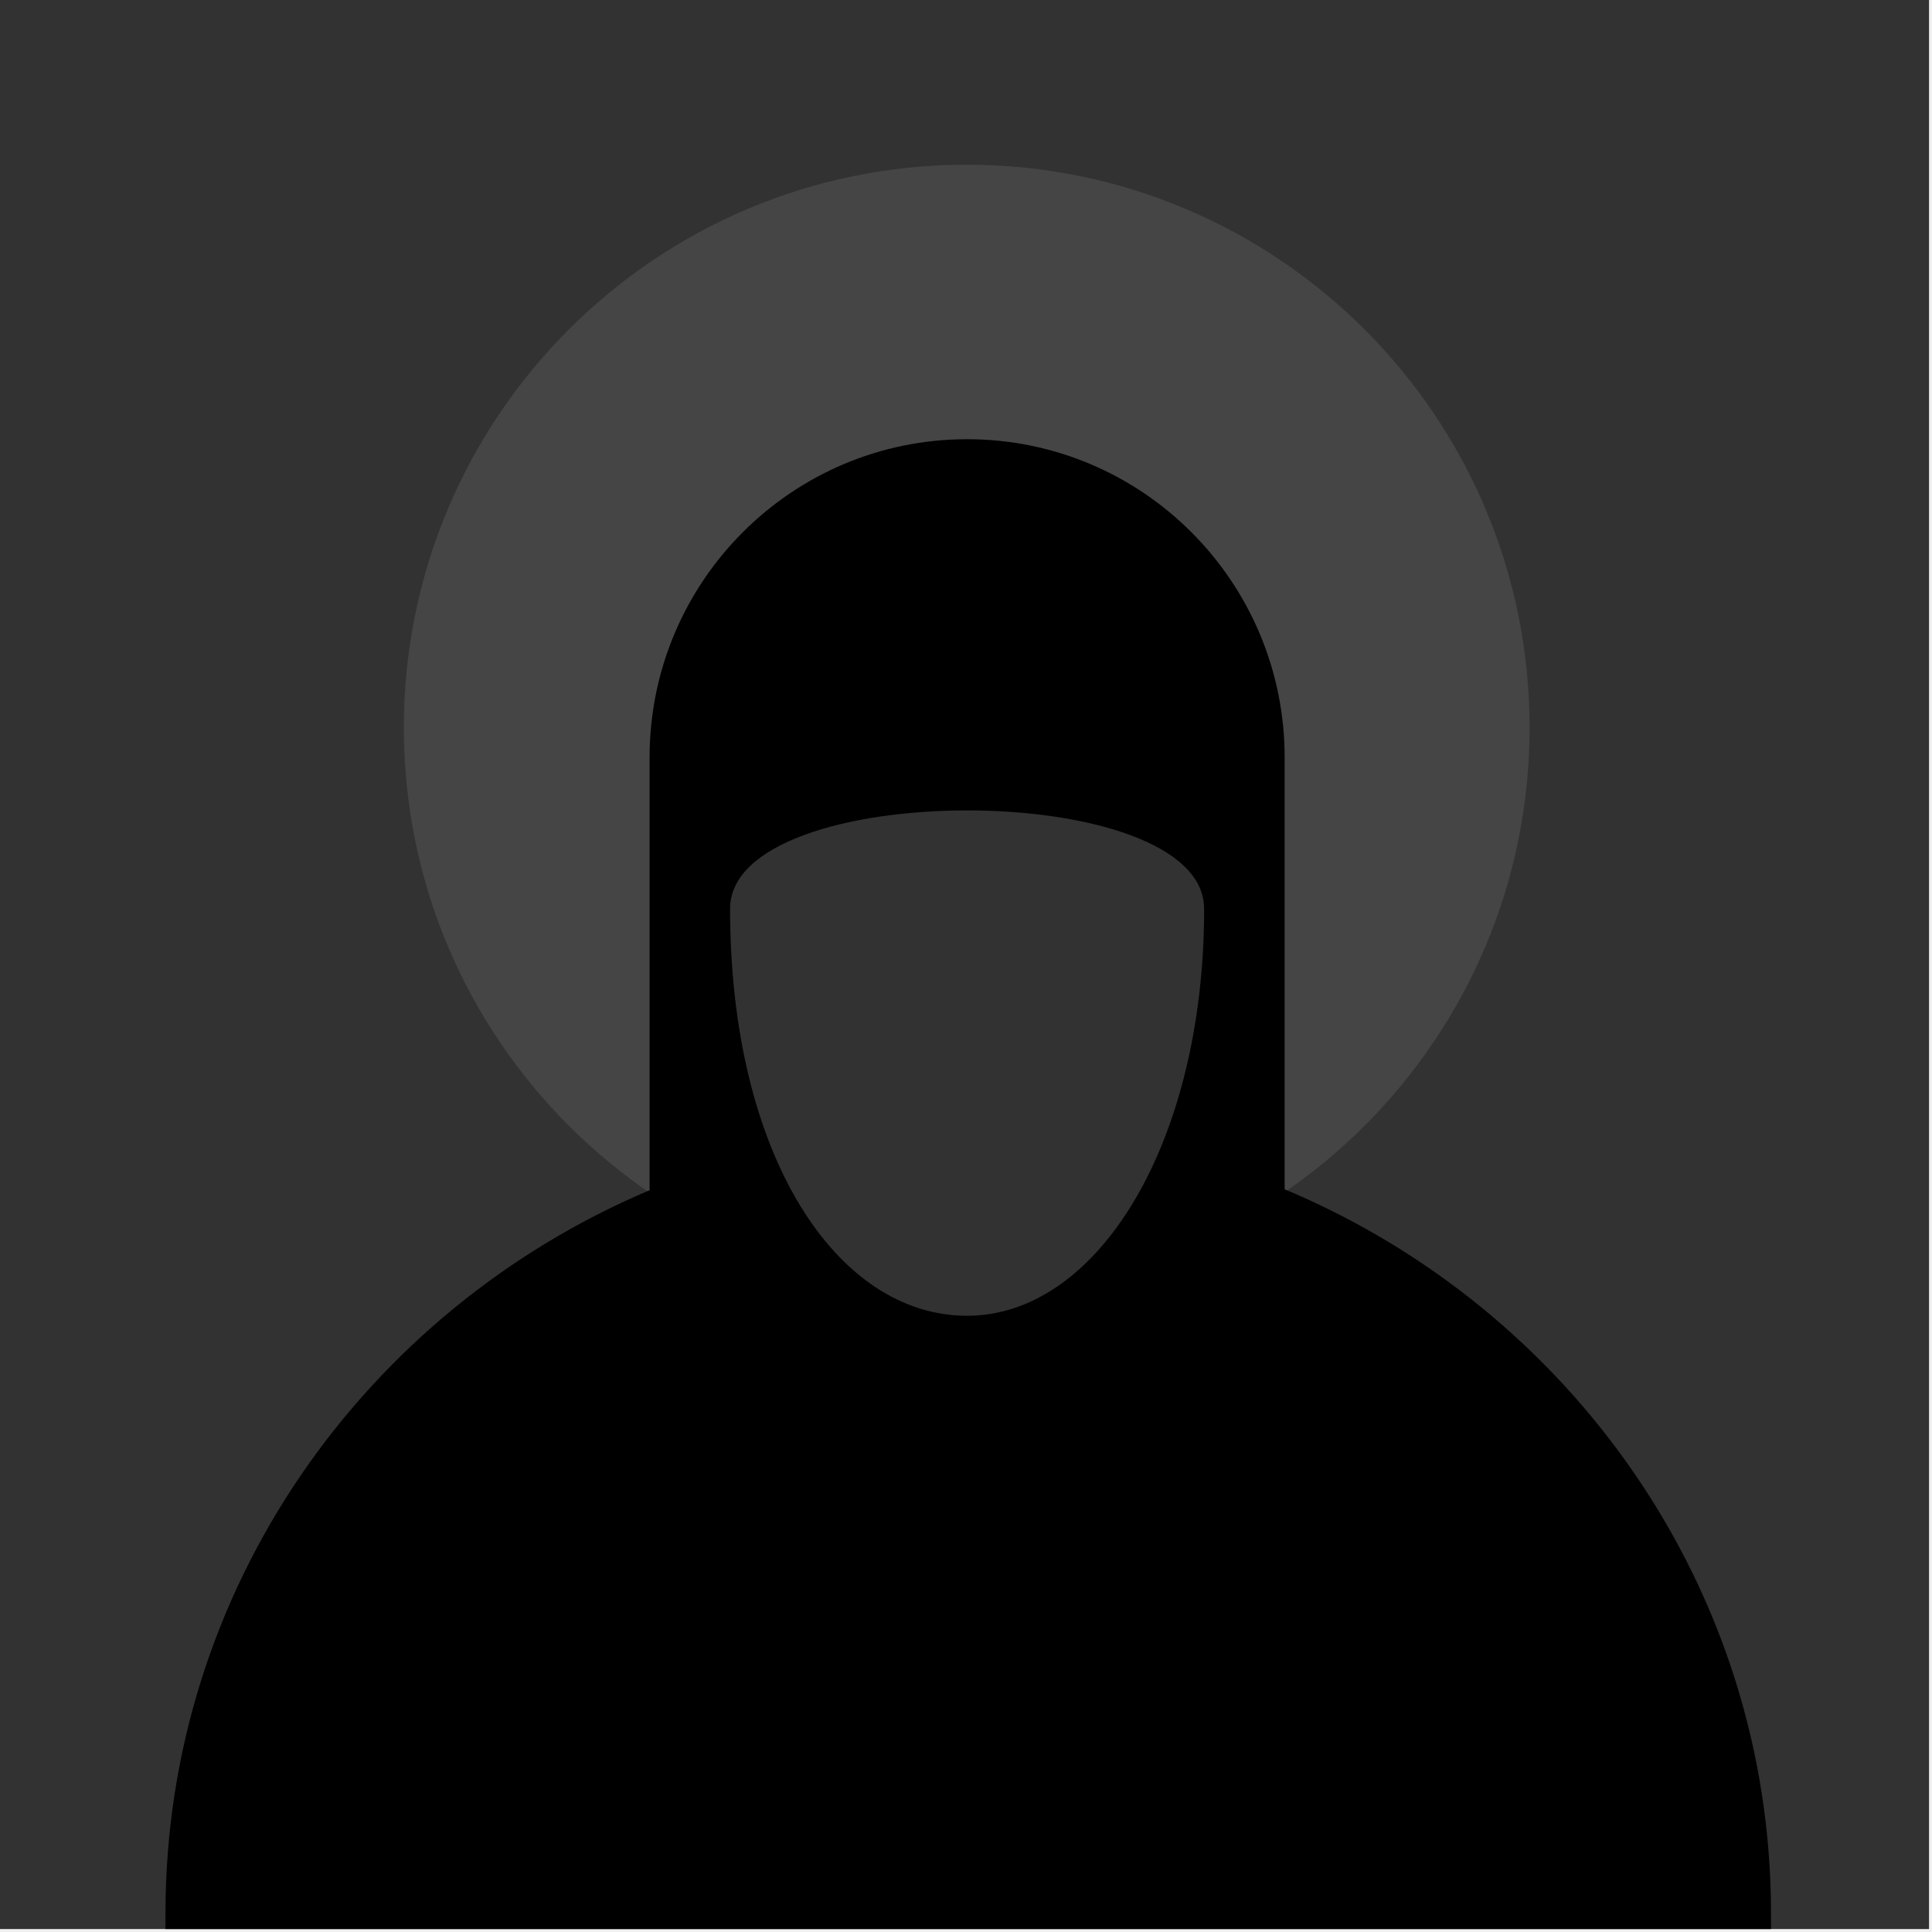
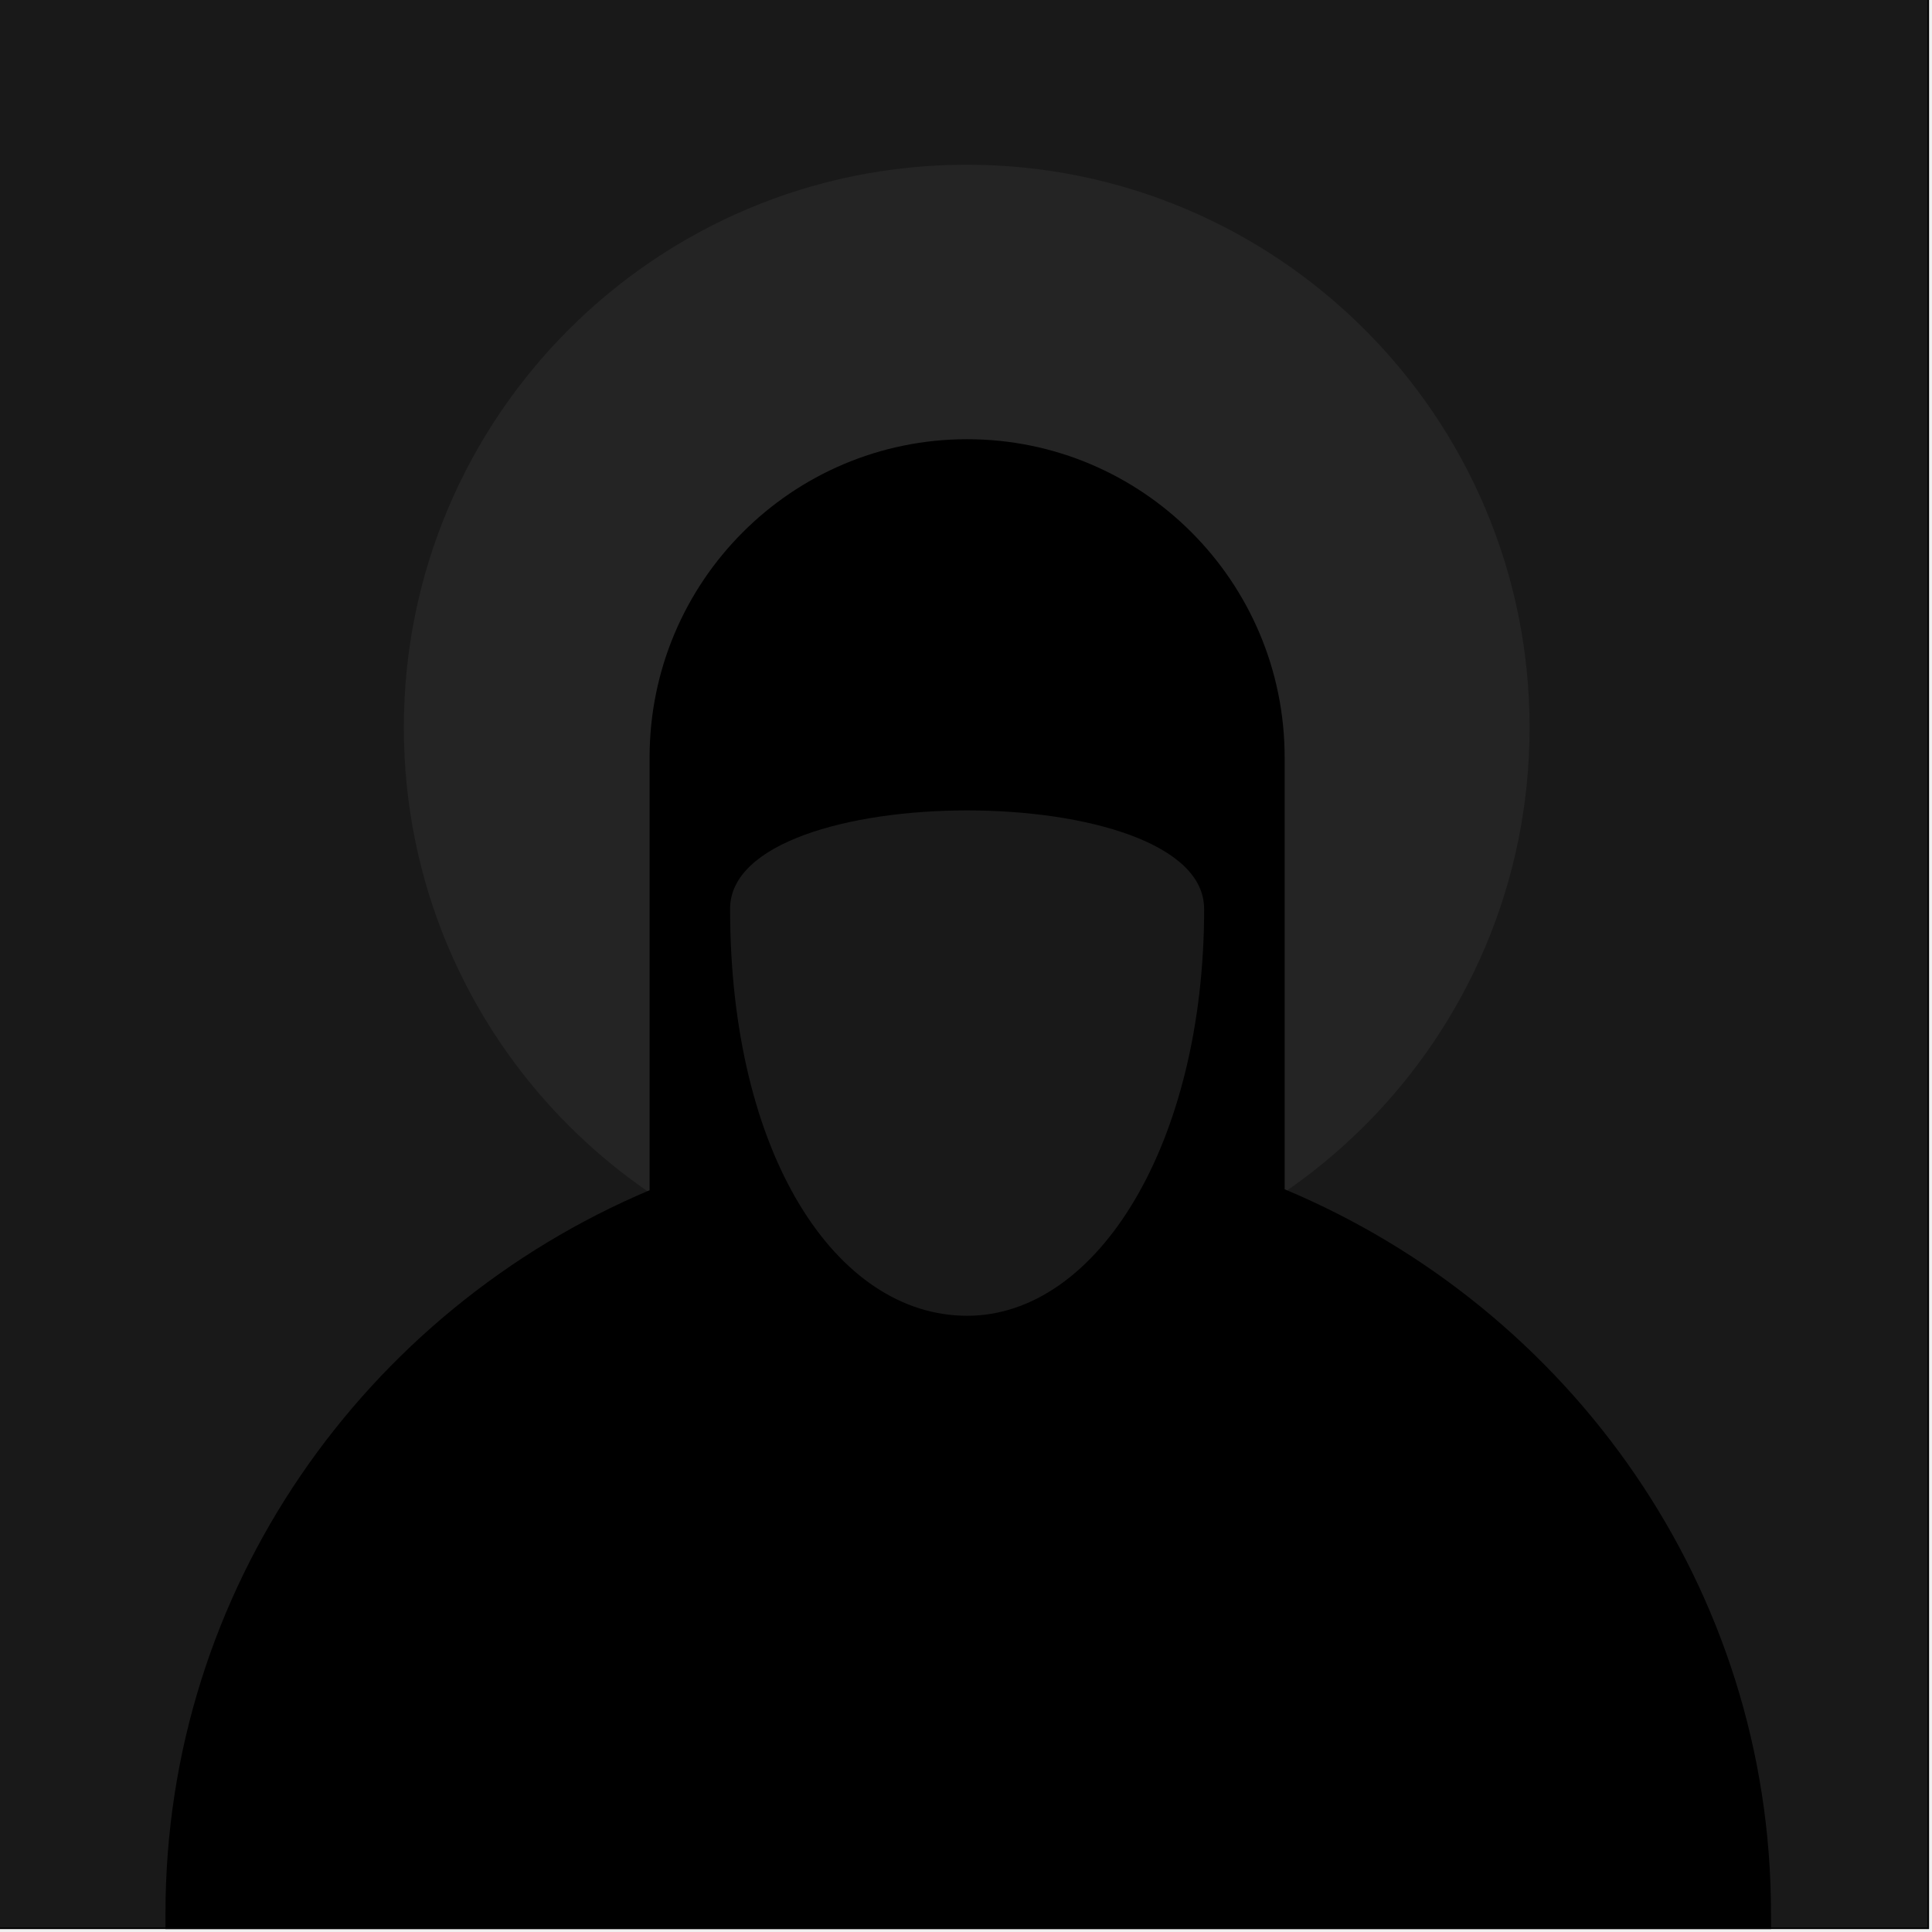
<svg xmlns="http://www.w3.org/2000/svg" width="432" height="432" viewBox="0 0 432 432" fill="none">
  <g clip-path="url(#clip0_2326_226)">
-     <rect width="431.34" height="431.34" fill="#323232" />
-     <path d="M216.16 288.55C285.671 288.55 342.02 232.201 342.02 162.69C342.02 93.18 285.671 36.83 216.16 36.83C146.649 36.83 90.3 93.18 90.3 162.69C90.3 232.201 146.649 288.55 216.16 288.55Z" fill="#454545" />
+     <rect width="431.34" height="431.34" fill="black" />
+     <rect width="431" height="431" fill="white" fill-opacity="0.1" />
+     <path d="M216.16 288.55C285.671 288.55 342.02 232.201 342.02 162.69C342.02 93.18 285.671 36.83 216.16 36.83C146.649 36.83 90.3 93.18 90.3 162.69C90.3 232.201 146.649 288.55 216.16 288.55Z" fill="white" fill-opacity="0.05" />
    <path d="M216.25 98.21C255.462 98.21 287.25 130.075 287.25 169.383V265.926C351.147 292.689 396 355.14 396 427.841V471H37V427.841C37 355.331 81.62 293.018 145.25 266.139V169.383C145.25 130.075 177.038 98.21 216.25 98.21Z" fill="black" />
-     <path d="M269.25 203.2C269.25 255.49 245.518 294.21 216.25 294.21C186.982 294.21 163.25 258.231 163.25 203.2C163.25 173.88 269.239 173.88 269.239 203.2H269.25Z" fill="#323232" />
+     <path d="M269.25 203.2C269.25 255.49 245.518 294.21 216.25 294.21C186.982 294.21 163.25 258.231 163.25 203.2C163.25 173.88 269.239 173.88 269.239 203.2H269.25Z" fill="white" fill-opacity="0.1" />
  </g>
  <defs>
    <clipPath id="clip0_2326_226">
      <rect width="431.34" height="431.34" fill="white" />
    </clipPath>
  </defs>
</svg>
